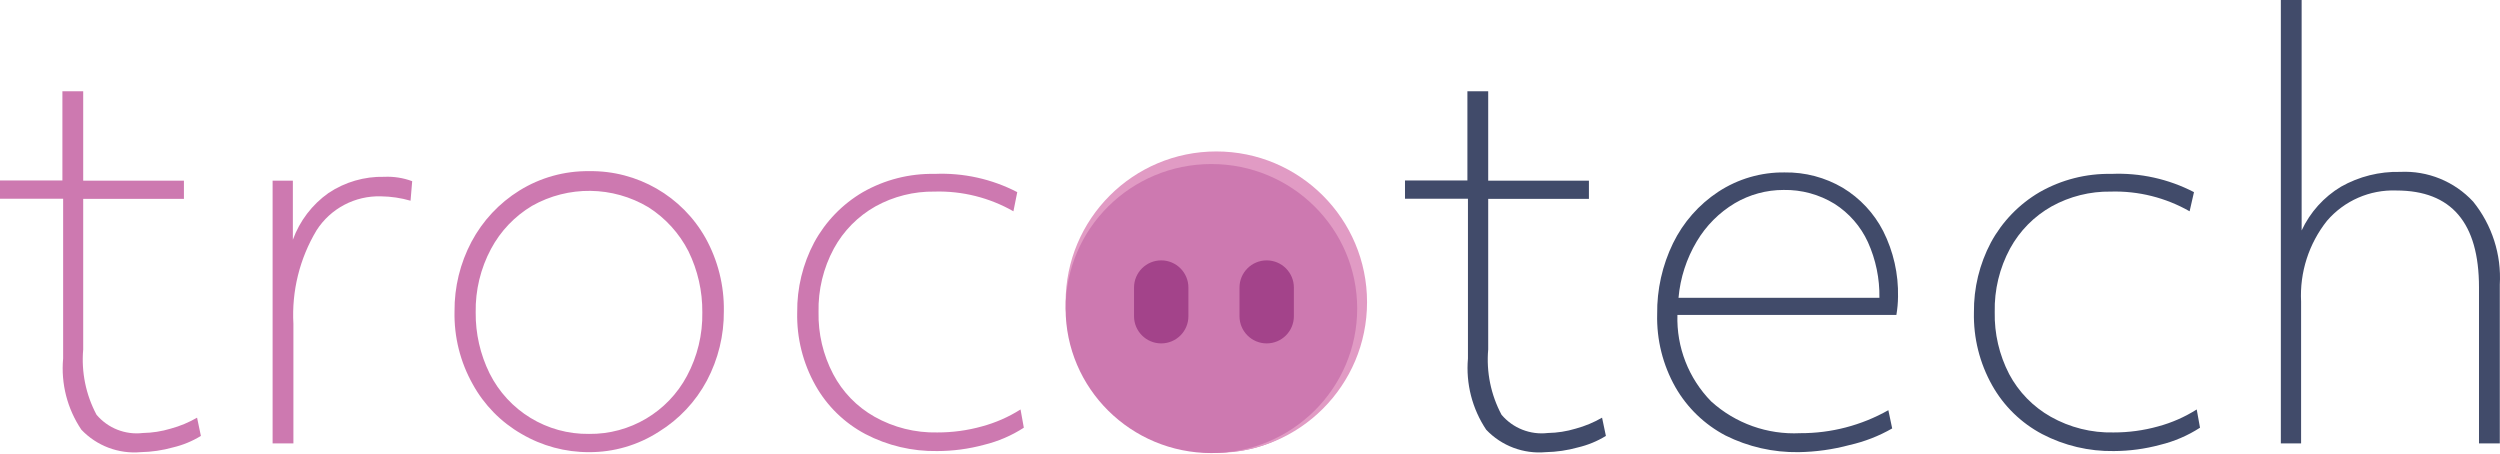
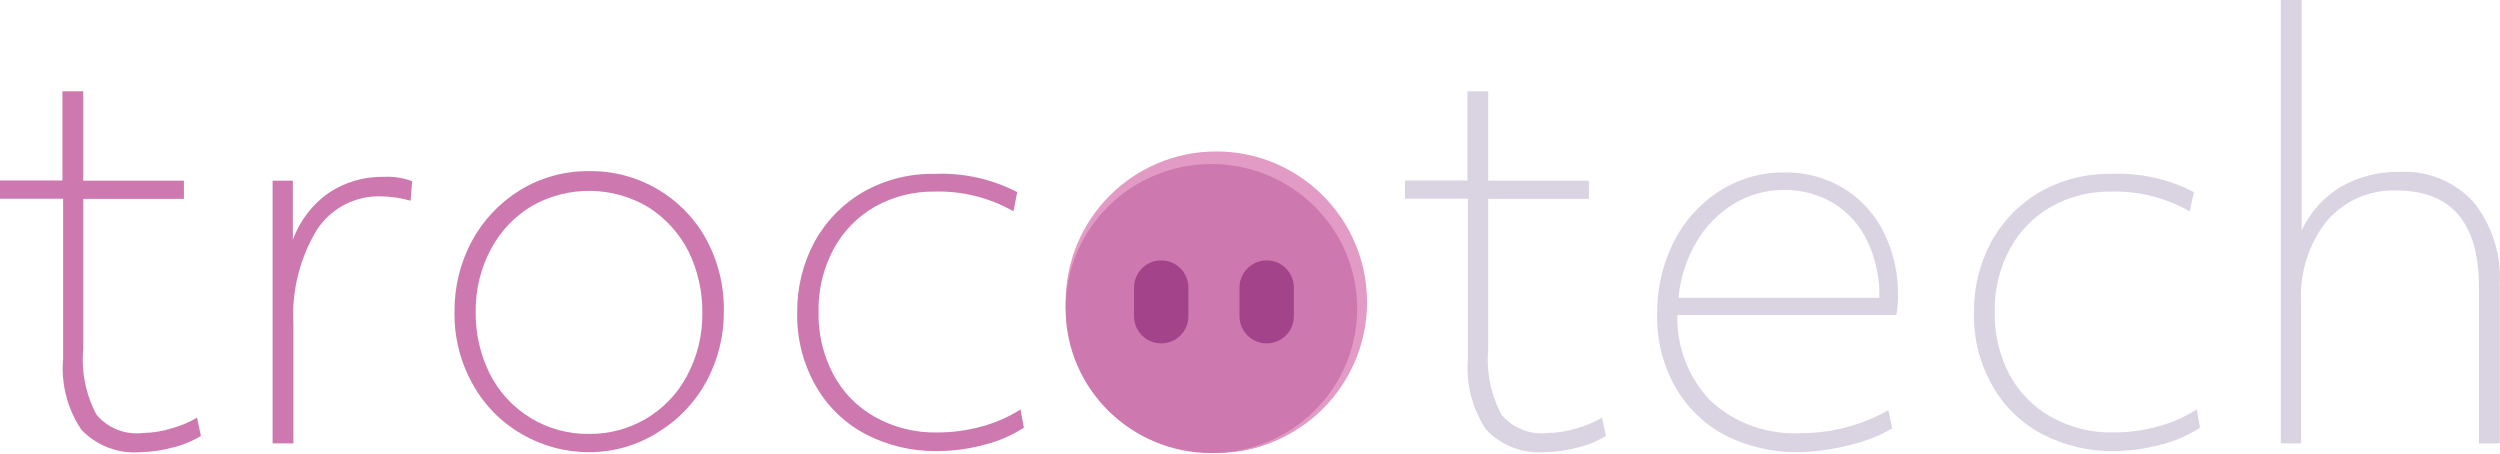
<svg xmlns="http://www.w3.org/2000/svg" width="137.011" height="24.83" viewBox="0 0 137.011 24.83">
  <g style="isolation:isolate">
    <g style="isolation:isolate">
      <path d="M7.71,24.78a4,4,0,0,1-3.25-1.23,6,6,0,0,1-1-3.9V10.89H0v-1H3.42V5H4.56V9.9h5.52v1H4.56v8.25a6.42,6.42,0,0,0,.73,3.58,2.88,2.88,0,0,0,2.54,1,5.61,5.61,0,0,0,1.53-.24,6,6,0,0,0,1.44-.6l.21,1a5.18,5.18,0,0,1-1.53.63,7.09,7.09,0,0,1-1.77.26Z" fill="#cd79b0" />
      <path d="M14.94,9.9h1.11v3.24A5.38,5.38,0,0,1,18,10.58a5.28,5.28,0,0,1,3.06-.89,3.88,3.88,0,0,1,1.53.24L22.5,11a6.11,6.11,0,0,0-1.62-.24,4.05,4.05,0,0,0-3.53,1.86,9,9,0,0,0-1.27,5.13V24.3H14.94Z" fill="#cd79b0" />
      <path d="M32.28,24.78a7.26,7.26,0,0,1-3.7-1,7.05,7.05,0,0,1-2.67-2.72,7.8,7.8,0,0,1-1-4,8,8,0,0,1,.93-3.81,7.39,7.39,0,0,1,2.63-2.81,7.08,7.08,0,0,1,3.82-1.06,7.19,7.19,0,0,1,6.38,3.67,8,8,0,0,1,1,4,8,8,0,0,1-.93,3.81,7.36,7.36,0,0,1-2.63,2.8A7,7,0,0,1,32.28,24.78Zm0-1a6,6,0,0,0,5.37-3.18,7.11,7.11,0,0,0,.84-3.48,7.46,7.46,0,0,0-.76-3.35,6.2,6.2,0,0,0-2.19-2.41,6.35,6.35,0,0,0-6.38-.08,6.09,6.09,0,0,0-2.25,2.36,7.11,7.11,0,0,0-.84,3.48,7.39,7.39,0,0,0,.76,3.34,6,6,0,0,0,5.45,3.32Z" fill="#cd79b0" />
      <path d="M51.36,24.72a8.21,8.21,0,0,1-3.93-.93,6.77,6.77,0,0,1-2.74-2.67,7.8,7.8,0,0,1-1-4,8,8,0,0,1,.93-3.83,7.14,7.14,0,0,1,2.67-2.76,7.63,7.63,0,0,1,3.93-1,9,9,0,0,1,4.53,1l-.21,1.05a8.24,8.24,0,0,0-4.32-1.08,6.49,6.49,0,0,0-3.24.81,5.89,5.89,0,0,0-2.28,2.31,7,7,0,0,0-.84,3.48,7,7,0,0,0,.8,3.4,5.75,5.75,0,0,0,2.27,2.34,6.71,6.71,0,0,0,3.44.86,9,9,0,0,0,2.44-.33,7.7,7.7,0,0,0,2.12-.93l.18,1a7.1,7.1,0,0,1-2.19.94,9.85,9.85,0,0,1-2.56.34Z" fill="#cd79b0" />
      <path d="M66.78,24.78a7.3,7.3,0,0,1-3.71-1A7.19,7.19,0,0,1,60.4,21.1a7.89,7.89,0,0,1-1-4,8,8,0,0,1,.93-3.81A7.44,7.44,0,0,1,63,10.48a7.14,7.14,0,0,1,3.83-1.06,7.26,7.26,0,0,1,3.7,1,7.1,7.1,0,0,1,2.67,2.71,7.94,7.94,0,0,1,1,4,8,8,0,0,1-.93,3.81,7.36,7.36,0,0,1-2.63,2.8,7,7,0,0,1-3.86,1.04Zm0-1a6,6,0,0,0,5.37-3.18A7.11,7.11,0,0,0,73,17.1a7.34,7.34,0,0,0-.77-3.35,6.084,6.084,0,0,0-5.48-3.31,5.95,5.95,0,0,0-5.37,3.18,7.11,7.11,0,0,0-.84,3.48,7.26,7.26,0,0,0,.76,3.34,6,6,0,0,0,5.45,3.32Z" fill="#cd79b0" />
    </g>
  </g>
  <circle cx="8.26" cy="8.26" r="8.26" transform="translate(58.4 8.3)" fill="#e19bc4" />
  <ellipse cx="7.99" cy="7.92" rx="7.99" ry="7.92" transform="translate(58.4 8.99)" fill="#cd79b0" />
  <rect width="2.98" height="4.55" rx="1.49" transform="translate(62.15 14.27)" fill="#a3438a" />
  <rect width="2.98" height="4.55" rx="1.49" transform="translate(67.93 14.27)" fill="#a3438a" />
  <g style="isolation:isolate">
    <g style="isolation:isolate">
-       <path d="M84.71,24.78a4,4,0,0,1-3.26-1.23,6.07,6.07,0,0,1-1-3.9V10.89H77v-1h3.42V5h1.14V9.9h5.52v1H81.56v8.25a6.42,6.42,0,0,0,.73,3.58,2.88,2.88,0,0,0,2.54,1,5.61,5.61,0,0,0,1.53-.24,6,6,0,0,0,1.44-.6l.21,1a5.18,5.18,0,0,1-1.53.63A7.09,7.09,0,0,1,84.71,24.78Z" fill="#414b6a" />
-       <path d="M98.57,24.78a8.68,8.68,0,0,1-4-.91,6.81,6.81,0,0,1-2.75-2.65,7.73,7.73,0,0,1-1-4,8.65,8.65,0,0,1,.87-3.89,7.11,7.11,0,0,1,2.48-2.82,6.48,6.48,0,0,1,3.64-1.06,6.09,6.09,0,0,1,3.18.84,5.94,5.94,0,0,1,2.22,2.38,7.63,7.63,0,0,1,.81,3.59,6.22,6.22,0,0,1-.09,1h-12A6.48,6.48,0,0,0,93.78,22a6.76,6.76,0,0,0,4.88,1.74,9.73,9.73,0,0,0,4.83-1.26l.21,1a8.4,8.4,0,0,1-2.34.91,11.47,11.47,0,0,1-2.79.39ZM103,16.32a7.11,7.11,0,0,0-.63-3.05,4.92,4.92,0,0,0-1.83-2.1,5.16,5.16,0,0,0-2.79-.76,5.26,5.26,0,0,0-2.68.73,6,6,0,0,0-2.08,2.09,7.27,7.27,0,0,0-1,3.09Z" fill="#414b6a" />
-       <path d="M115.85,24.72a8.21,8.21,0,0,1-3.93-.93,6.77,6.77,0,0,1-2.74-2.67,7.8,7.8,0,0,1-1-4,8,8,0,0,1,.93-3.83,7.14,7.14,0,0,1,2.67-2.76,7.63,7.63,0,0,1,3.93-1,9,9,0,0,1,4.53,1L120,11.58a8.24,8.24,0,0,0-4.32-1.08,6.49,6.49,0,0,0-3.24.81,5.89,5.89,0,0,0-2.28,2.31,7,7,0,0,0-.84,3.48,7.08,7.08,0,0,0,.79,3.4,5.83,5.83,0,0,0,2.28,2.34,6.68,6.68,0,0,0,3.44.86,9,9,0,0,0,2.44-.33,7.7,7.7,0,0,0,2.12-.93l.18,1a7.1,7.1,0,0,1-2.19.94,9.85,9.85,0,0,1-2.53.34Z" fill="#414b6a" />
-       <path d="M125,0h1.14V12.63a5.5,5.5,0,0,1,2.16-2.4,6.28,6.28,0,0,1,3.24-.81,5.11,5.11,0,0,1,4,1.63A6.63,6.63,0,0,1,137,15.6v8.7h-1.14V15.75q0-5.31-4.53-5.31a4.78,4.78,0,0,0-3.8,1.66,6.58,6.58,0,0,0-1.42,4.43V24.3H125Z" fill="#414b6a" />
+       <path d="M84.71,24.78a4,4,0,0,1-3.26-1.23,6.07,6.07,0,0,1-1-3.9V10.89H77v-1h3.42V5h1.14V9.9h5.52v1H81.56v8.25a6.42,6.42,0,0,0,.73,3.58,2.88,2.88,0,0,0,2.54,1,5.61,5.61,0,0,0,1.53-.24,6,6,0,0,0,1.44-.6l.21,1a5.18,5.18,0,0,1-1.53.63A7.09,7.09,0,0,1,84.71,24.78Z" fill="#dad3e2" />
+       <path d="M98.57,24.78a8.68,8.68,0,0,1-4-.91,6.81,6.81,0,0,1-2.75-2.65,7.73,7.73,0,0,1-1-4,8.65,8.65,0,0,1,.87-3.89,7.11,7.11,0,0,1,2.48-2.82,6.48,6.48,0,0,1,3.64-1.06,6.09,6.09,0,0,1,3.18.84,5.94,5.94,0,0,1,2.22,2.38,7.63,7.63,0,0,1,.81,3.59,6.22,6.22,0,0,1-.09,1h-12A6.48,6.48,0,0,0,93.78,22a6.76,6.76,0,0,0,4.88,1.74,9.73,9.73,0,0,0,4.83-1.26l.21,1a8.4,8.4,0,0,1-2.34.91,11.47,11.47,0,0,1-2.79.39ZM103,16.32a7.11,7.11,0,0,0-.63-3.05,4.92,4.92,0,0,0-1.83-2.1,5.16,5.16,0,0,0-2.79-.76,5.26,5.26,0,0,0-2.68.73,6,6,0,0,0-2.08,2.09,7.27,7.27,0,0,0-1,3.09Z" fill="#dad3e2" />
+       <path d="M115.85,24.72a8.21,8.21,0,0,1-3.93-.93,6.77,6.77,0,0,1-2.74-2.67,7.8,7.8,0,0,1-1-4,8,8,0,0,1,.93-3.83,7.14,7.14,0,0,1,2.67-2.76,7.63,7.63,0,0,1,3.93-1,9,9,0,0,1,4.53,1L120,11.58a8.24,8.24,0,0,0-4.32-1.08,6.49,6.49,0,0,0-3.24.81,5.89,5.89,0,0,0-2.28,2.31,7,7,0,0,0-.84,3.48,7.08,7.08,0,0,0,.79,3.4,5.83,5.83,0,0,0,2.28,2.34,6.68,6.68,0,0,0,3.44.86,9,9,0,0,0,2.44-.33,7.7,7.7,0,0,0,2.12-.93l.18,1a7.1,7.1,0,0,1-2.19.94,9.85,9.85,0,0,1-2.53.34Z" fill="#dad3e2" />
+       <path d="M125,0h1.14V12.63a5.5,5.5,0,0,1,2.16-2.4,6.28,6.28,0,0,1,3.24-.81,5.11,5.11,0,0,1,4,1.63A6.63,6.63,0,0,1,137,15.6v8.7h-1.14V15.75q0-5.31-4.53-5.31a4.78,4.78,0,0,0-3.8,1.66,6.58,6.58,0,0,0-1.42,4.43V24.3H125Z" fill="#dad3e2" />
    </g>
  </g>
</svg>
